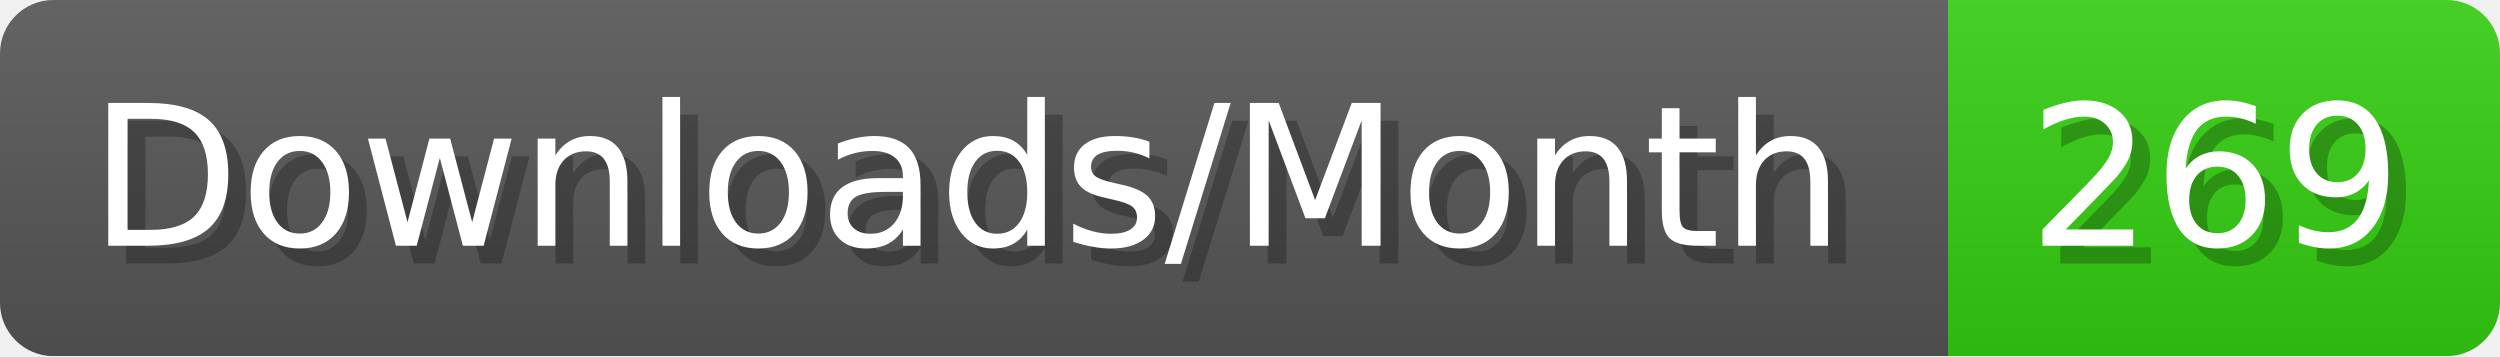
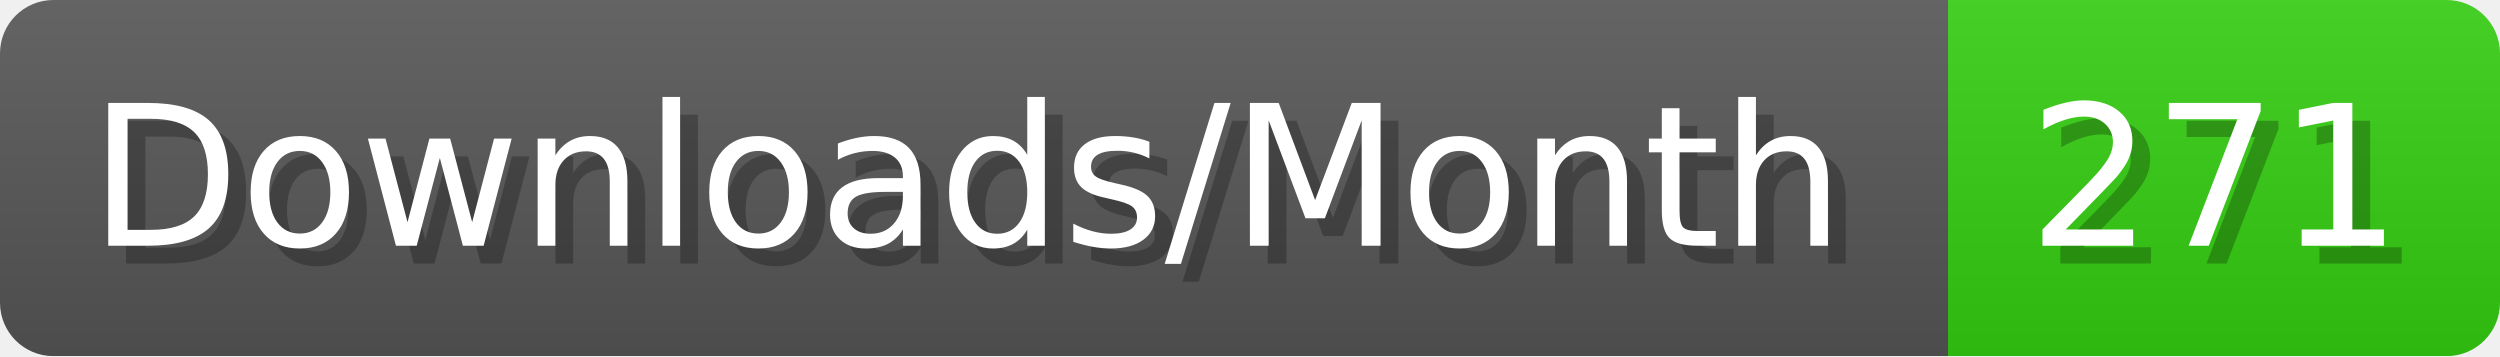
- <svg xmlns="http://www.w3.org/2000/svg" width="140.4" height="20" viewBox="0 0 1404 200" role="img" aria-label="Downloads/Month: 269">
+ <svg xmlns="http://www.w3.org/2000/svg" width="140.4" height="20" viewBox="0 0 1404 200" role="img" aria-label="Downloads/Month: 271">
  <linearGradient id="YlXUI" x2="0" y2="100%">
    <stop offset="0" stop-opacity=".1" stop-color="#EEE" />
    <stop offset="1" stop-opacity=".1" />
  </linearGradient>
  <mask id="JHhop">
    <rect width="1404" height="200" rx="30" fill="#FFF" />
  </mask>
  <g mask="url(#JHhop)">
    <rect width="1094" height="200" fill="#555" />
    <rect width="310" height="200" fill="#3C1" x="1094" />
    <rect width="1404" height="200" fill="url(#YlXUI)" />
  </g>
  <g aria-hidden="true" fill="#fff" text-anchor="start" font-family="Verdana,DejaVu Sans,sans-serif" font-size="110">
    <text x="60" y="148" textLength="994" fill="#000" opacity="0.25">Downloads/Month</text>
    <text x="50" y="138" textLength="994">Downloads/Month</text>
-     <text x="1149" y="148" textLength="210" fill="#000" opacity="0.25">269</text>
-     <text x="1139" y="138" textLength="210">269</text>
+     <text x="1149" y="148" textLength="210" fill="#000" opacity="0.25">271</text>
+     <text x="1139" y="138" textLength="210">271</text>
  </g>
</svg>
